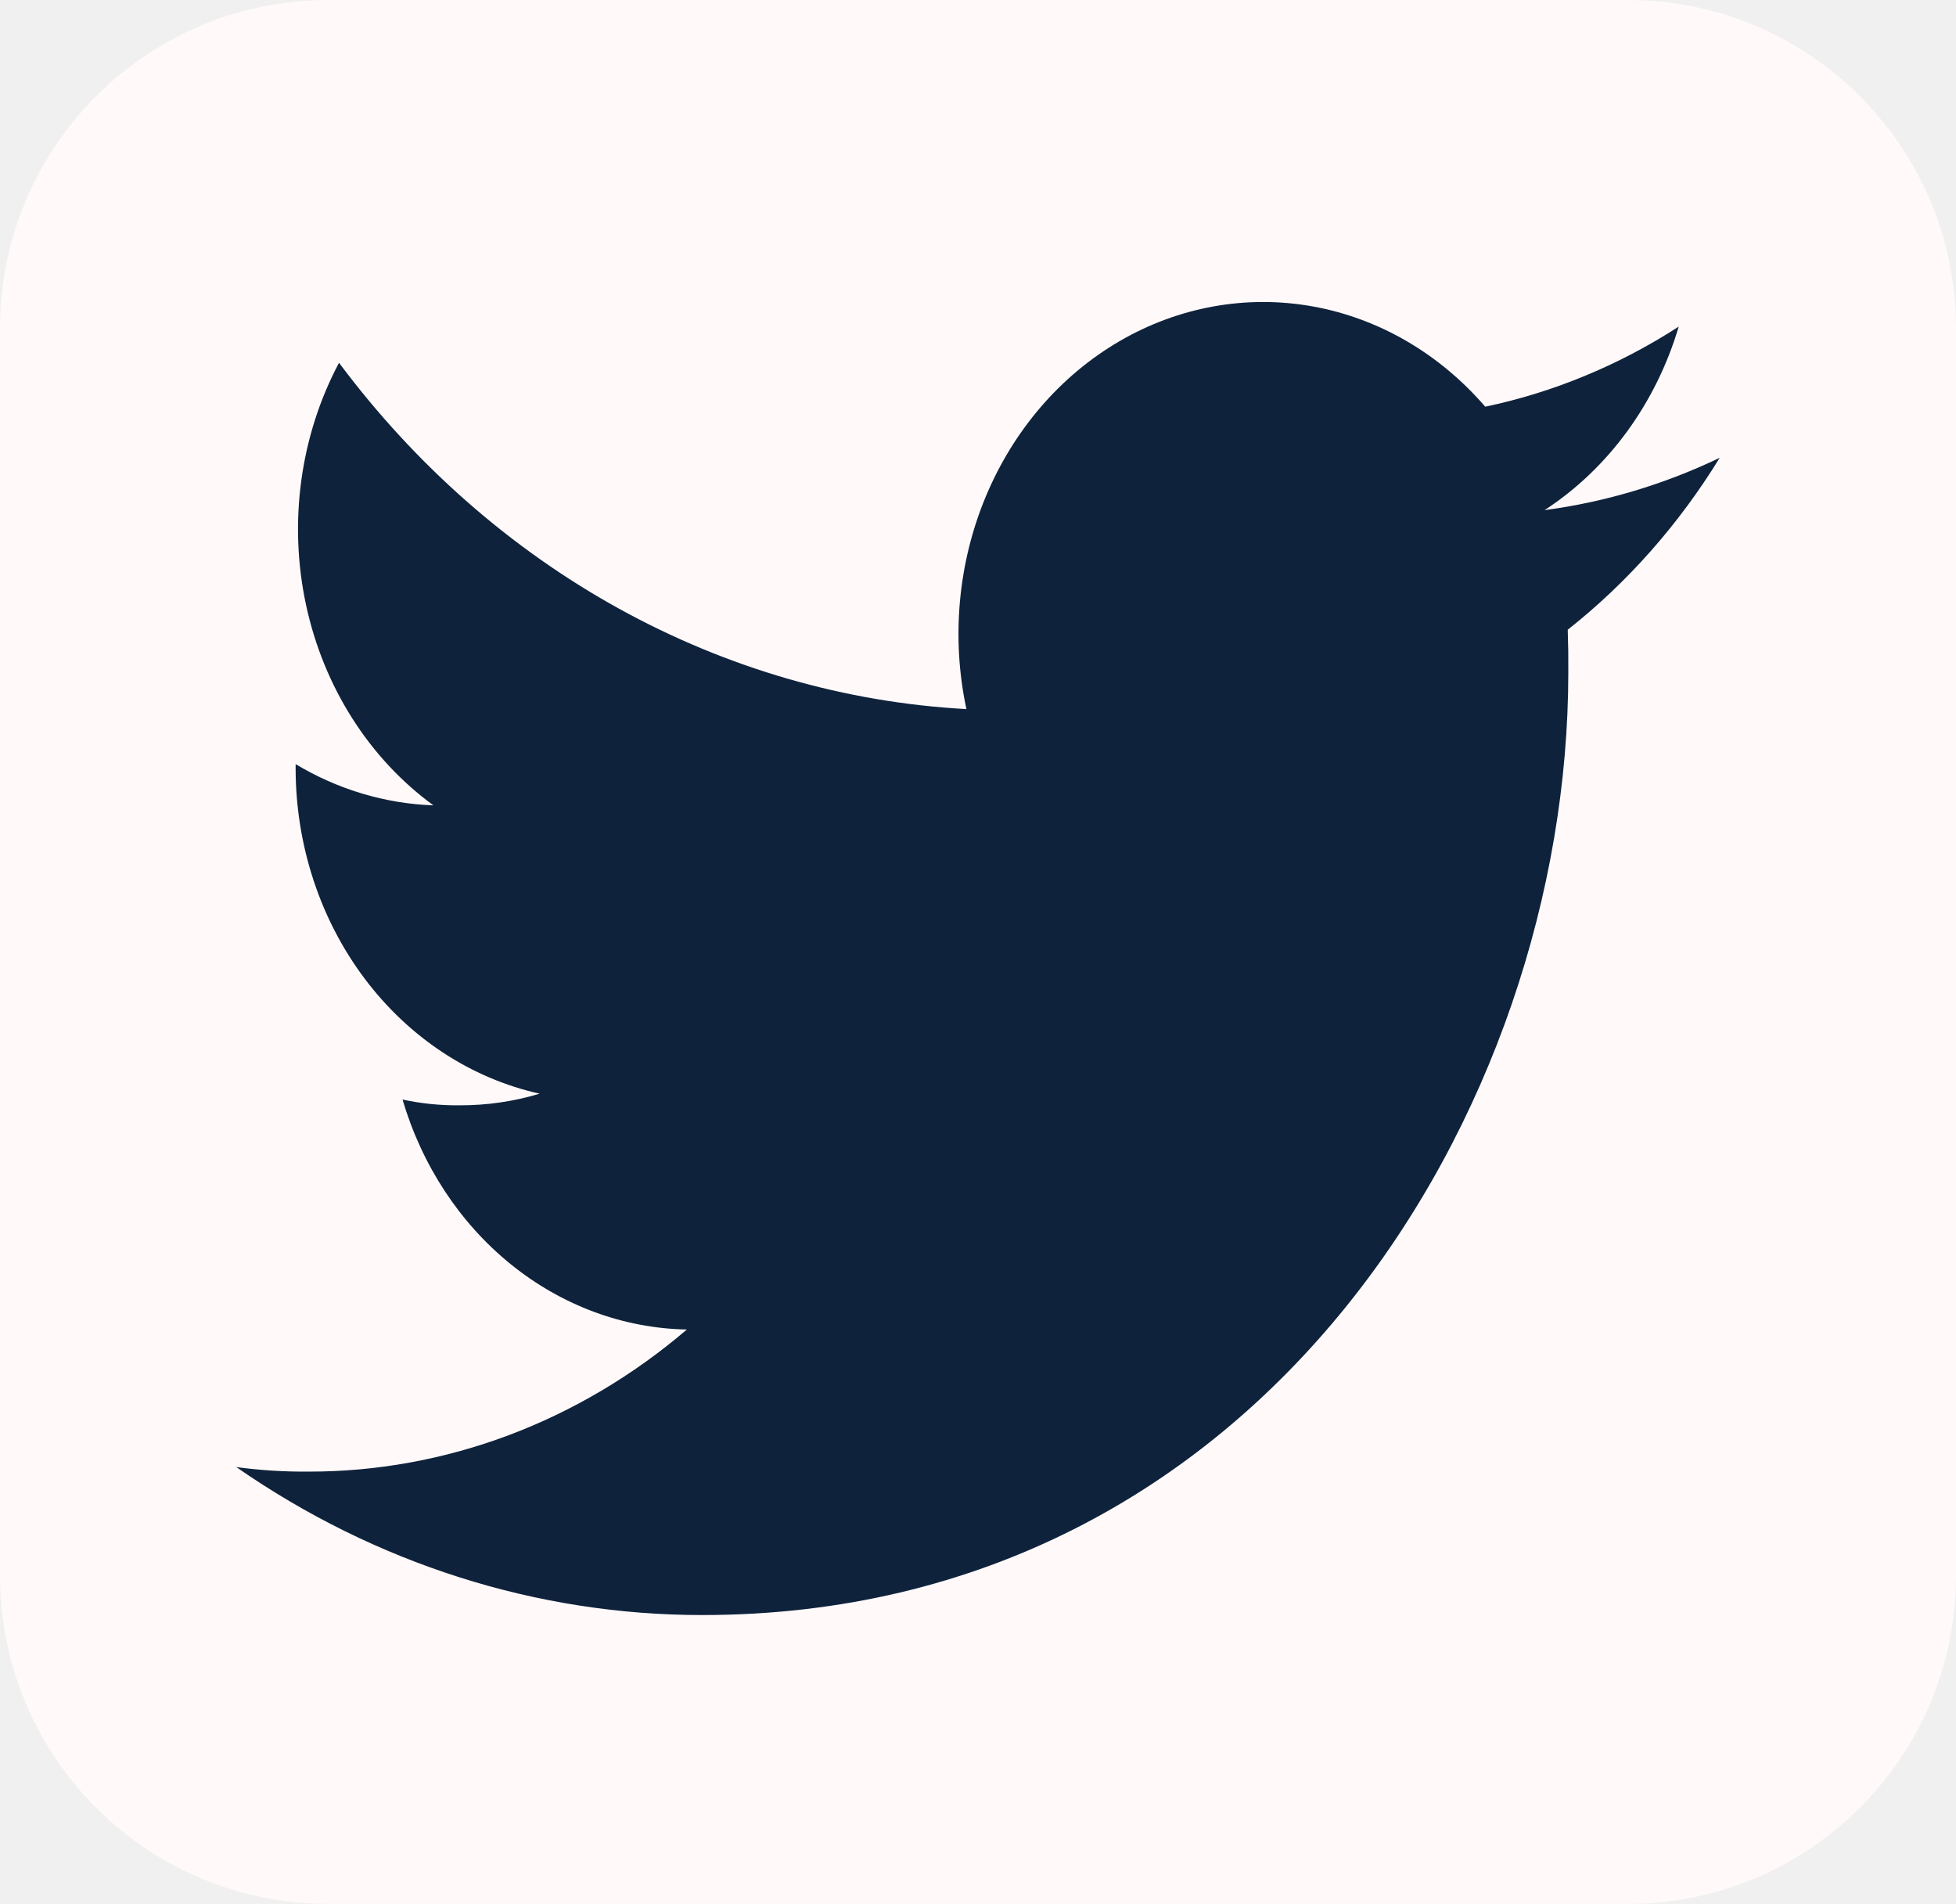
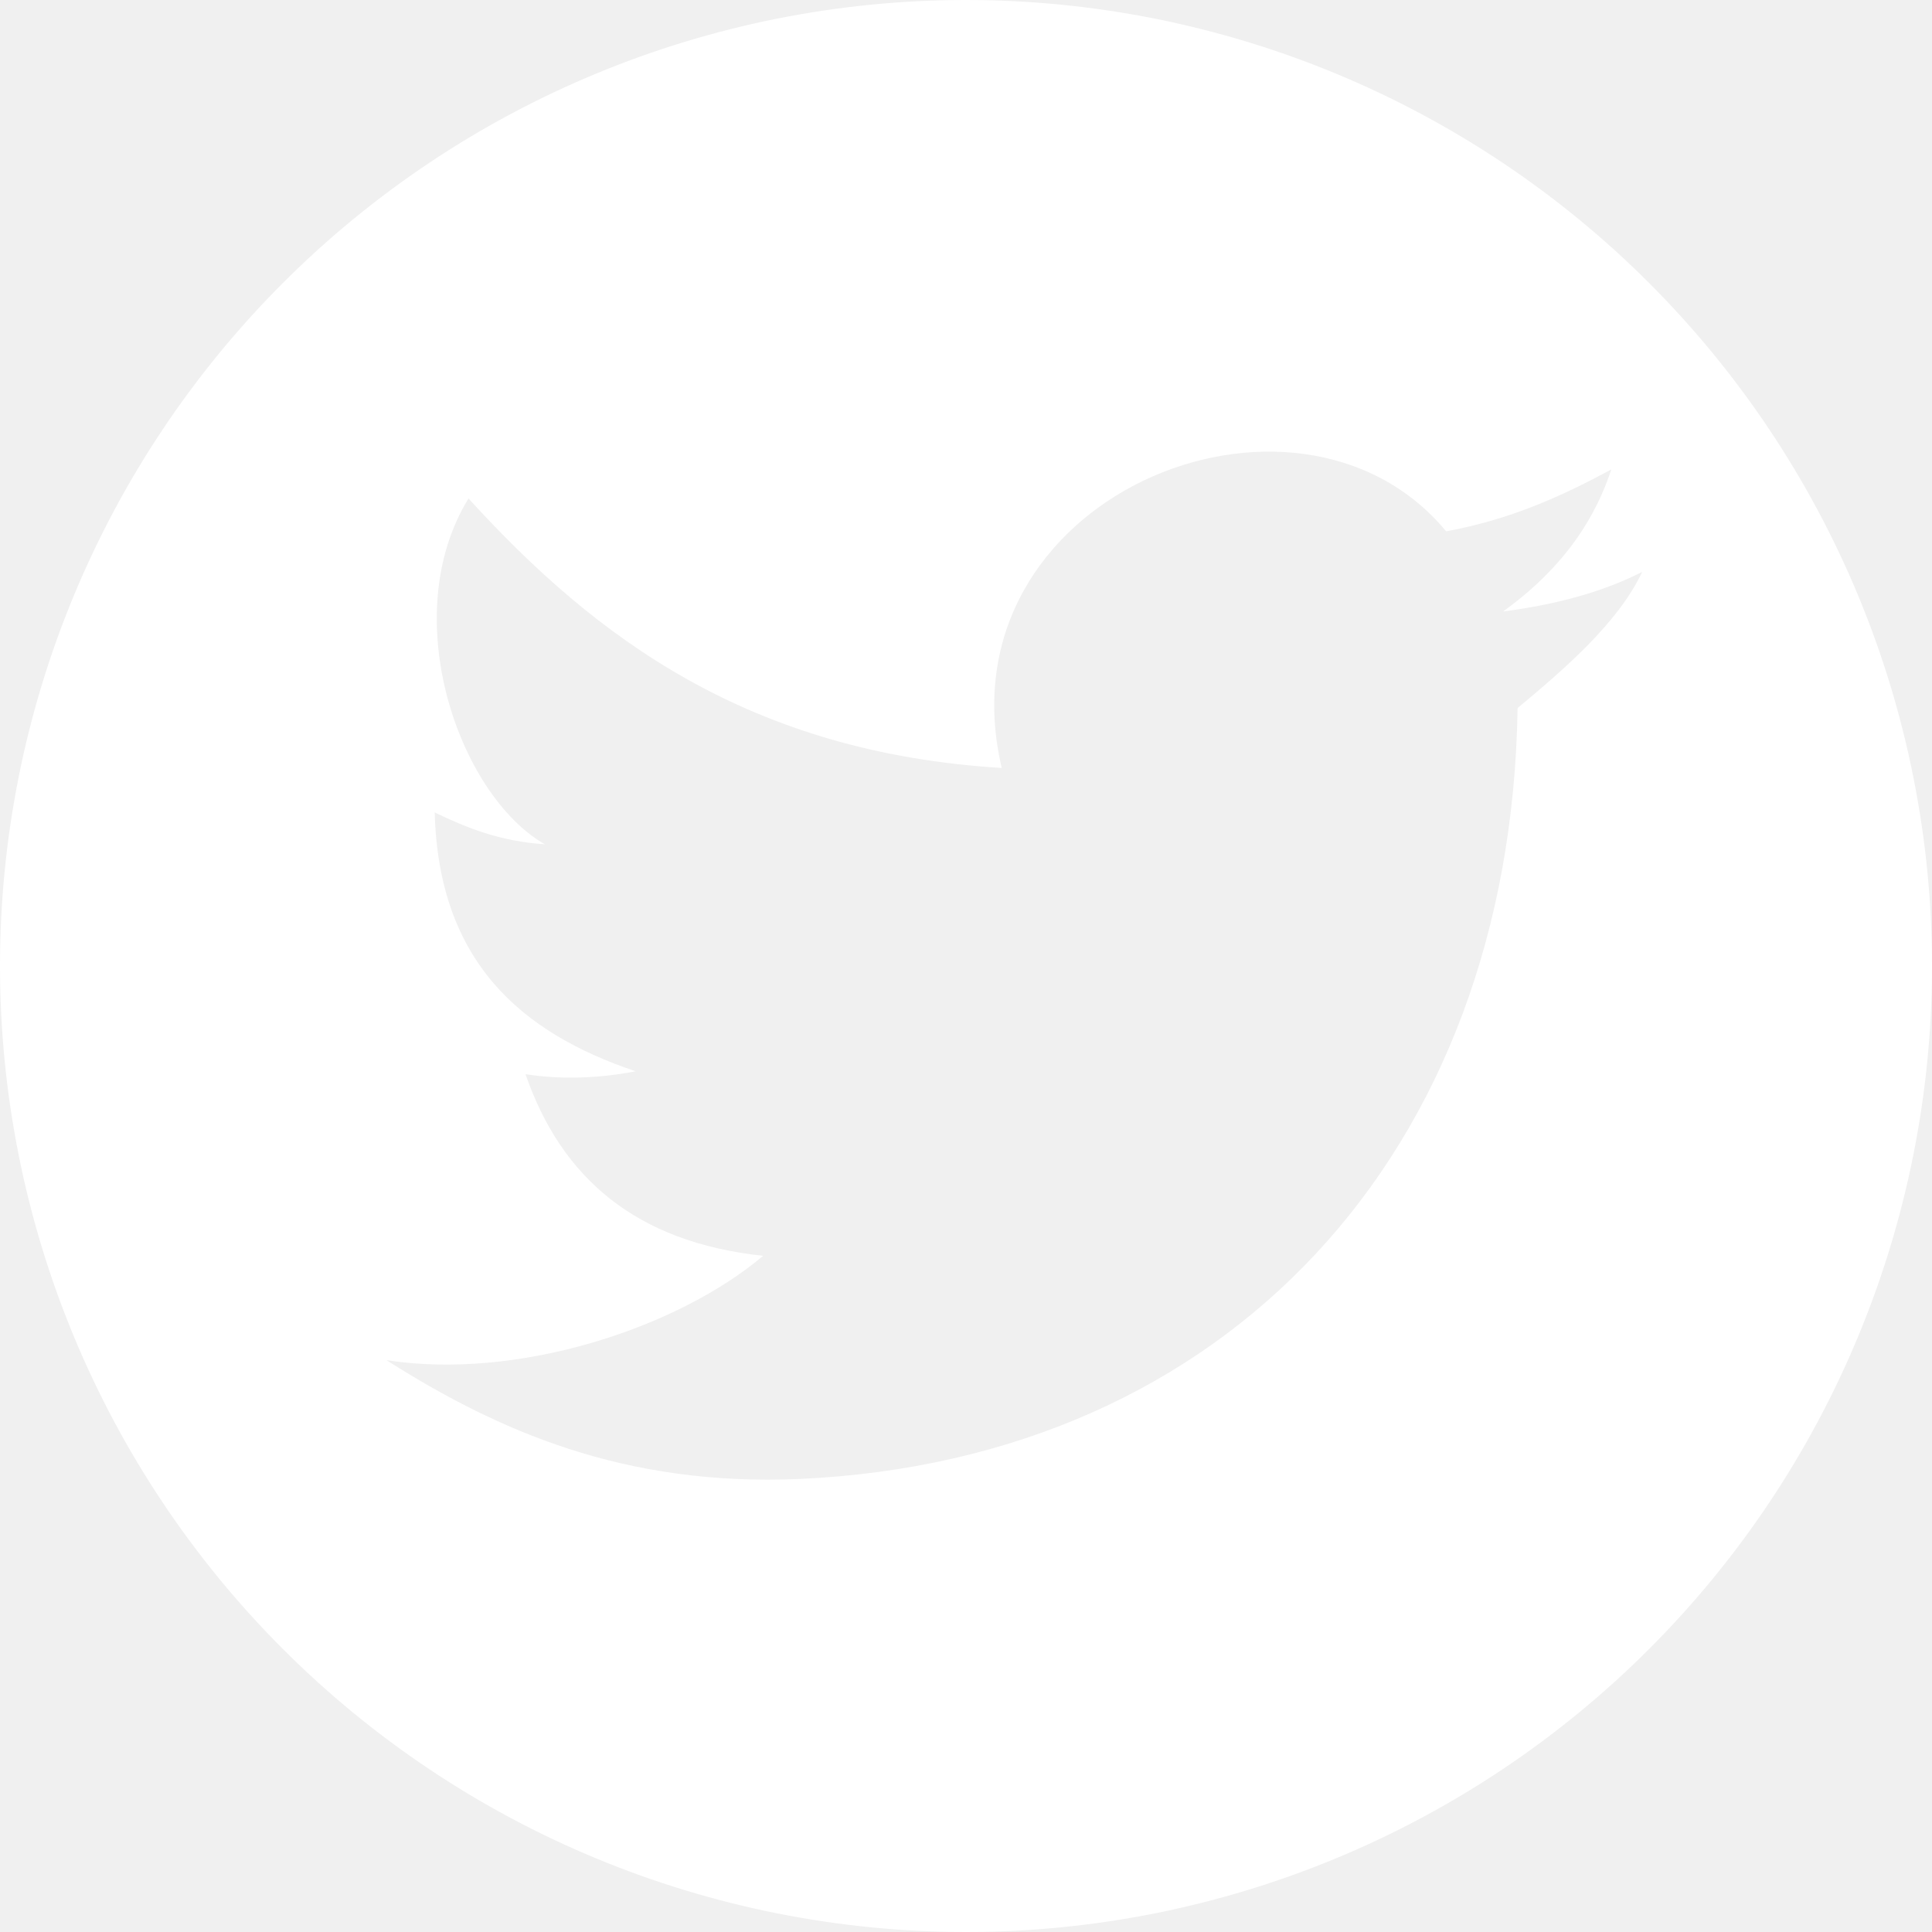
- <svg xmlns="http://www.w3.org/2000/svg" width="149" height="145" viewBox="0 0 149 145" fill="none">
-   <rect width="149" height="145" rx="25" fill="#FFF9F9" />
-   <path d="M53.496 123C96.139 123 119.467 84.517 119.467 51.204C119.476 50.122 119.462 49.04 119.425 47.958C123.965 44.375 127.884 39.943 131 34.866C126.756 36.899 122.261 38.242 117.659 38.851C122.508 35.695 126.14 30.728 127.878 24.875C123.325 27.818 118.338 29.882 113.139 30.974C109.644 26.921 105.02 24.235 99.982 23.334C94.944 22.433 89.774 23.366 85.273 25.989C80.771 28.612 77.189 32.779 75.082 37.843C72.975 42.908 72.46 48.588 73.617 54.004C64.398 53.503 55.379 50.895 47.146 46.352C38.912 41.807 31.648 35.428 25.825 27.628C22.87 33.191 21.969 39.769 23.304 46.029C24.639 52.288 28.111 57.76 33.015 61.334C29.338 61.205 25.742 60.129 22.52 58.196V58.542C22.529 64.368 24.383 70.011 27.77 74.521C31.156 79.03 35.868 82.129 41.108 83.294C39.119 83.892 37.063 84.189 34.999 84.179C33.544 84.195 32.091 84.049 30.663 83.741C32.142 88.758 35.026 93.145 38.911 96.286C42.796 99.427 47.486 101.165 52.324 101.255C44.104 108.277 33.956 112.089 23.509 112.077C21.668 112.093 19.827 111.977 18 111.731C28.604 119.096 40.92 123.006 53.496 123Z" fill="#0E223B" />
+ <svg xmlns="http://www.w3.org/2000/svg" width="140" height="140" viewBox="0 0 140 140" fill="none">
+   <path d="M109.97 51.31C113.33 48.51 117.25 45.15 119 41.44C116.13 42.91 112.7 43.82 108.92 44.31C112.42 41.79 115.29 38.5 116.76 34.02C113.12 35.98 109.41 37.66 104.79 38.5C93.94 25.41 67.97 36.05 72.59 55.65C54.32 54.53 43.19 46.27 33.95 36.12C28.7 44.66 33.25 57.61 39.48 61.18C36.26 60.97 33.81 59.99 31.5 58.87C31.78 69.65 37.73 74.83 46.06 77.63C43.54 78.12 40.74 78.26 38.08 77.84C40.67 85.33 46.06 90.02 55.3 91C49 96.32 37.38 100.03 28 98.56C36.05 103.67 45.22 107.73 57.96 107.17C88.83 105.77 109.48 83.65 109.97 51.31ZM70 0C79.192 0 88.295 1.811 96.788 5.328C105.281 8.846 112.997 14.002 119.497 20.503C125.998 27.003 131.154 34.719 134.672 43.212C138.189 51.705 140 60.807 140 70C140 88.565 132.625 106.37 119.497 119.497C106.37 132.625 88.565 140 70 140C60.807 140 51.705 138.189 43.212 134.672C34.719 131.154 27.003 125.998 20.503 119.497C7.375 106.37 0 88.565 0 70C0 51.435 7.375 33.63 20.503 20.503C33.63 7.375 51.435 0 70 0Z" fill="white" />
</svg>
